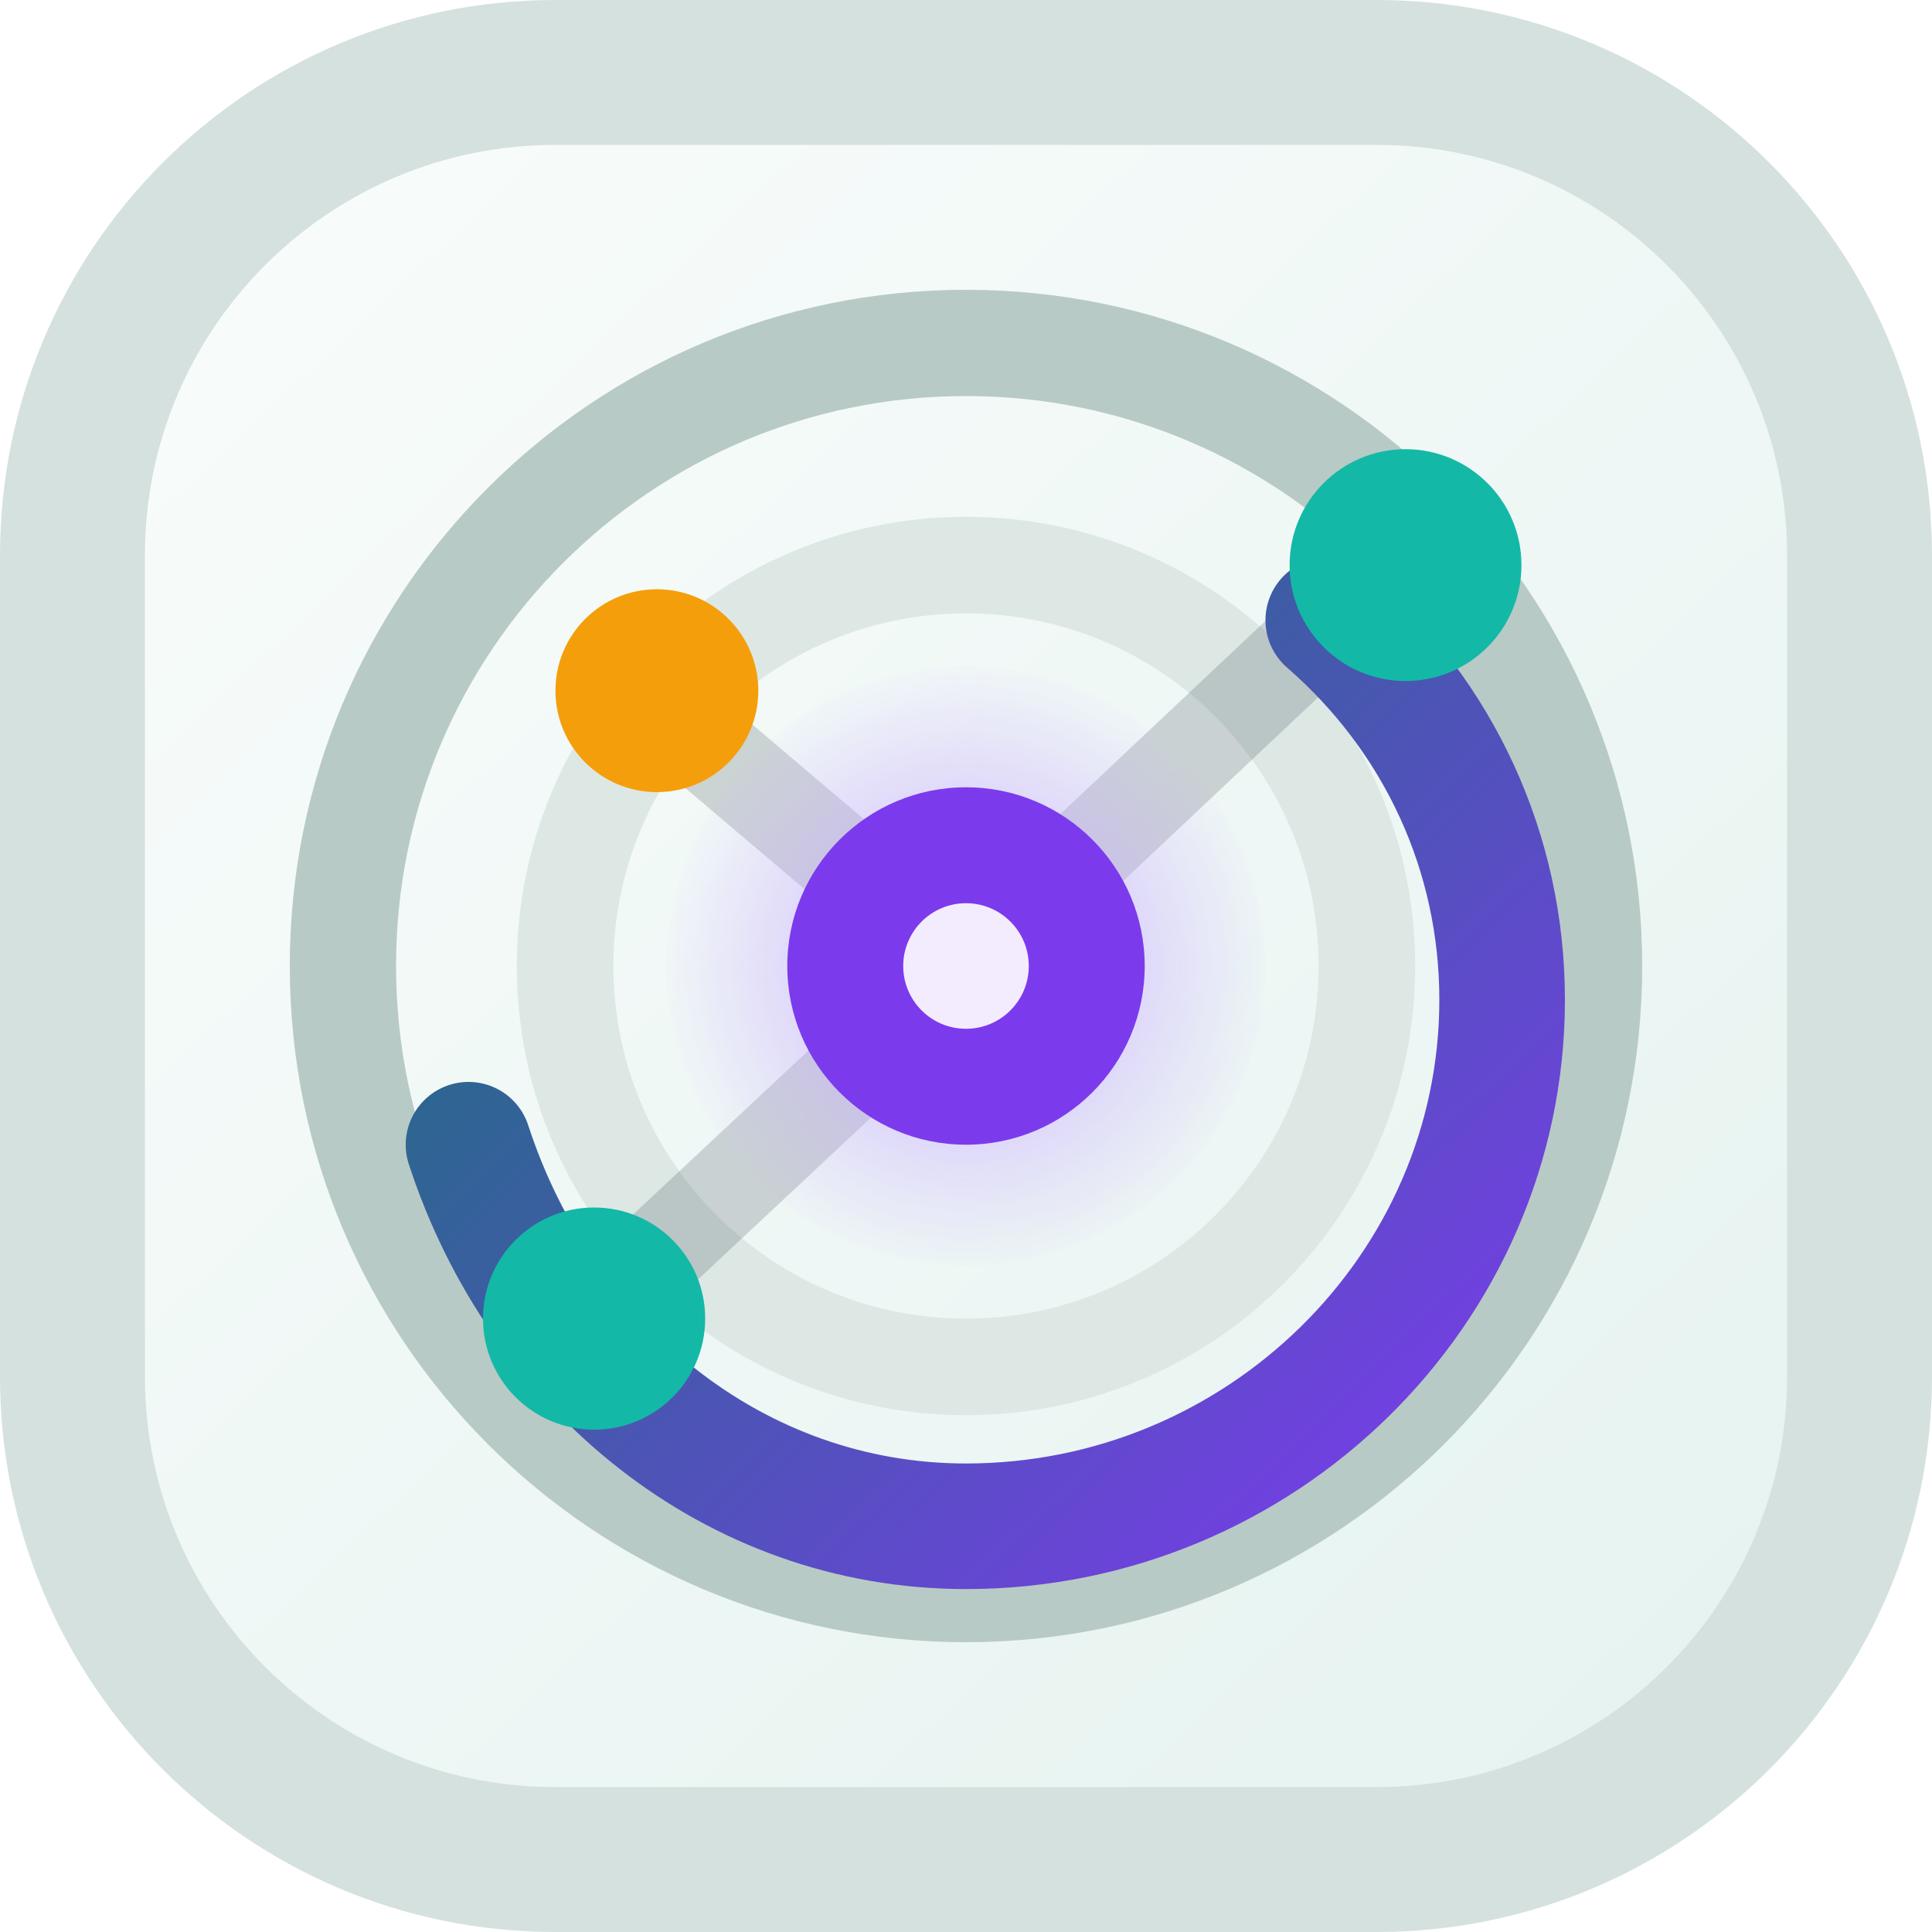
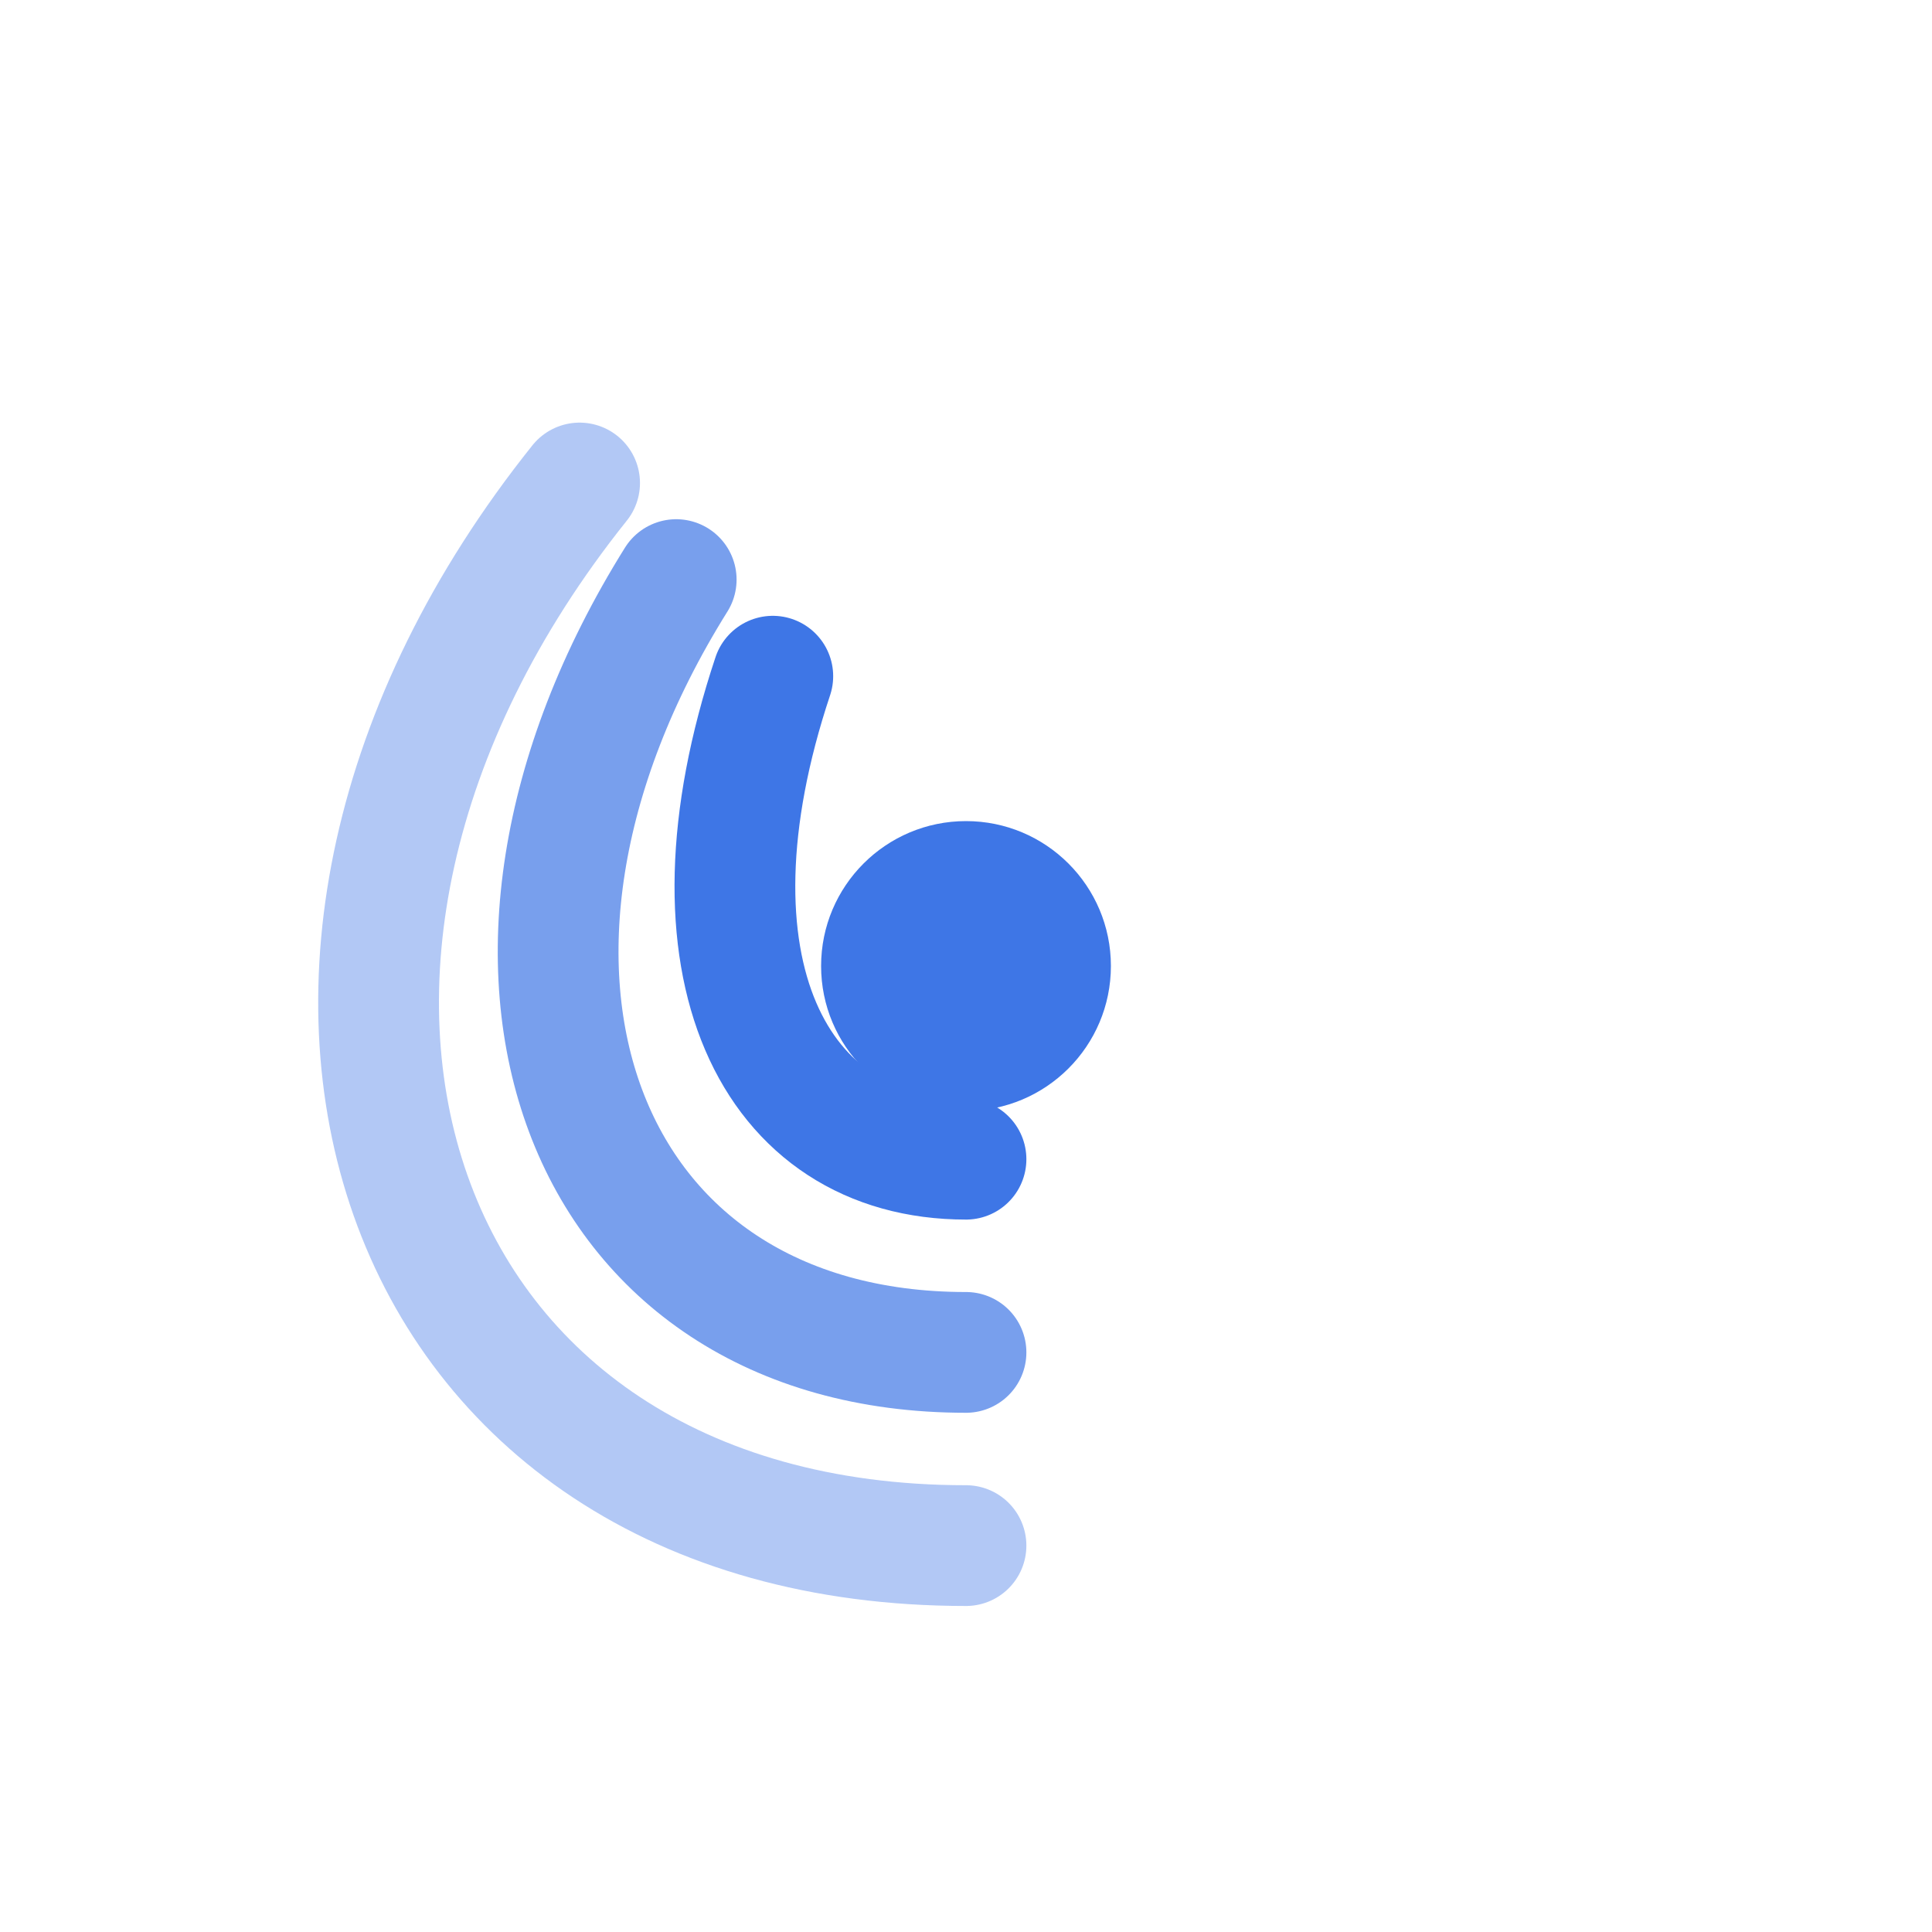
- <svg xmlns="http://www.w3.org/2000/svg" width="20" height="20" viewBox="0 0 20 20" fill="none">
-   <defs>
-     <linearGradient id="aeoIconBg" x1="2.5" y1="2" x2="17.5" y2="18" gradientUnits="userSpaceOnUse">
-       <stop stop-color="#F8FCFB" />
-       <stop offset="1" stop-color="#E6F3F0" />
-     </linearGradient>
-     <linearGradient id="aeoIconOrbit" x1="5.1" y1="4.9" x2="15.6" y2="15.8" gradientUnits="userSpaceOnUse">
-       <stop stop-color="#0F766E" />
-       <stop offset="1" stop-color="#7C3AED" />
-     </linearGradient>
-     <radialGradient id="aeoIconCoreGlow" cx="0" cy="0" r="1" gradientUnits="userSpaceOnUse" gradientTransform="translate(10 10) rotate(90) scale(3.2)">
-       <stop stop-color="#CBB2FF" />
-       <stop offset="1" stop-color="#CBB2FF" stop-opacity="0" />
-     </radialGradient>
-   </defs>
-   <rect x="0.75" y="0.75" width="18.5" height="18.5" rx="5" fill="url(#aeoIconBg)" stroke="#D5E1DE" stroke-width="1.5" />
-   <circle cx="10" cy="10" r="6.45" stroke="#B8CAC5" stroke-width="1.1" />
-   <circle cx="10" cy="10" r="4.15" stroke="#DDE8E5" stroke-width="1" />
-   <path d="M10 10L14.3 5.95" stroke="#1F2A33" stroke-opacity="0.18" stroke-width="0.95" stroke-linecap="round" />
-   <path d="M10 10L6.15 13.6" stroke="#1F2A33" stroke-opacity="0.18" stroke-width="0.95" stroke-linecap="round" />
-   <path d="M10 10L6.7 7.2" stroke="#1F2A33" stroke-opacity="0.18" stroke-width="0.95" stroke-linecap="round" />
-   <path d="M4.85 11.85C5.6 14.15 7.6 15.8 10 15.8C13.05 15.8 15.55 13.35 15.55 10.35C15.55 8.83 14.9 7.42 13.75 6.42" stroke="url(#aeoIconOrbit)" stroke-width="1.3" stroke-linecap="round" />
-   <circle cx="10" cy="10" r="3.1" fill="url(#aeoIconCoreGlow)" />
-   <circle cx="10" cy="10" r="1.85" fill="#7C3AED" />
-   <circle cx="10" cy="10" r="0.65" fill="#F3ECFF" />
-   <circle cx="14.55" cy="5.85" r="1.2" fill="#14B8A6" />
-   <circle cx="6.15" cy="13.65" r="1.15" fill="#14B8A6" />
-   <circle cx="6.8" cy="7.15" r="1.05" fill="#F59E0B" />
+ <svg xmlns="http://www.w3.org/2000/svg" width="40" height="40" viewBox="0 0 40 40" fill="none">
+   <g transform="translate(4 4)">
+     <path d="M16 28C4 28 0 16 8 6" stroke="#3E76E6" stroke-width="2.5" stroke-linecap="round" fill="none" opacity="0.4" />
+     <path d="M16 24C8 24 5 16 10 8" stroke="#3E76E6" stroke-width="2.5" stroke-linecap="round" fill="none" opacity="0.7" />
+     <path d="M16 20C12 20 10 16 12 10" stroke="#3E76E6" stroke-width="2.5" stroke-linecap="round" fill="none" />
+     <circle cx="16" cy="16" r="3" fill="#3E76E6" />
+   </g>
</svg>
